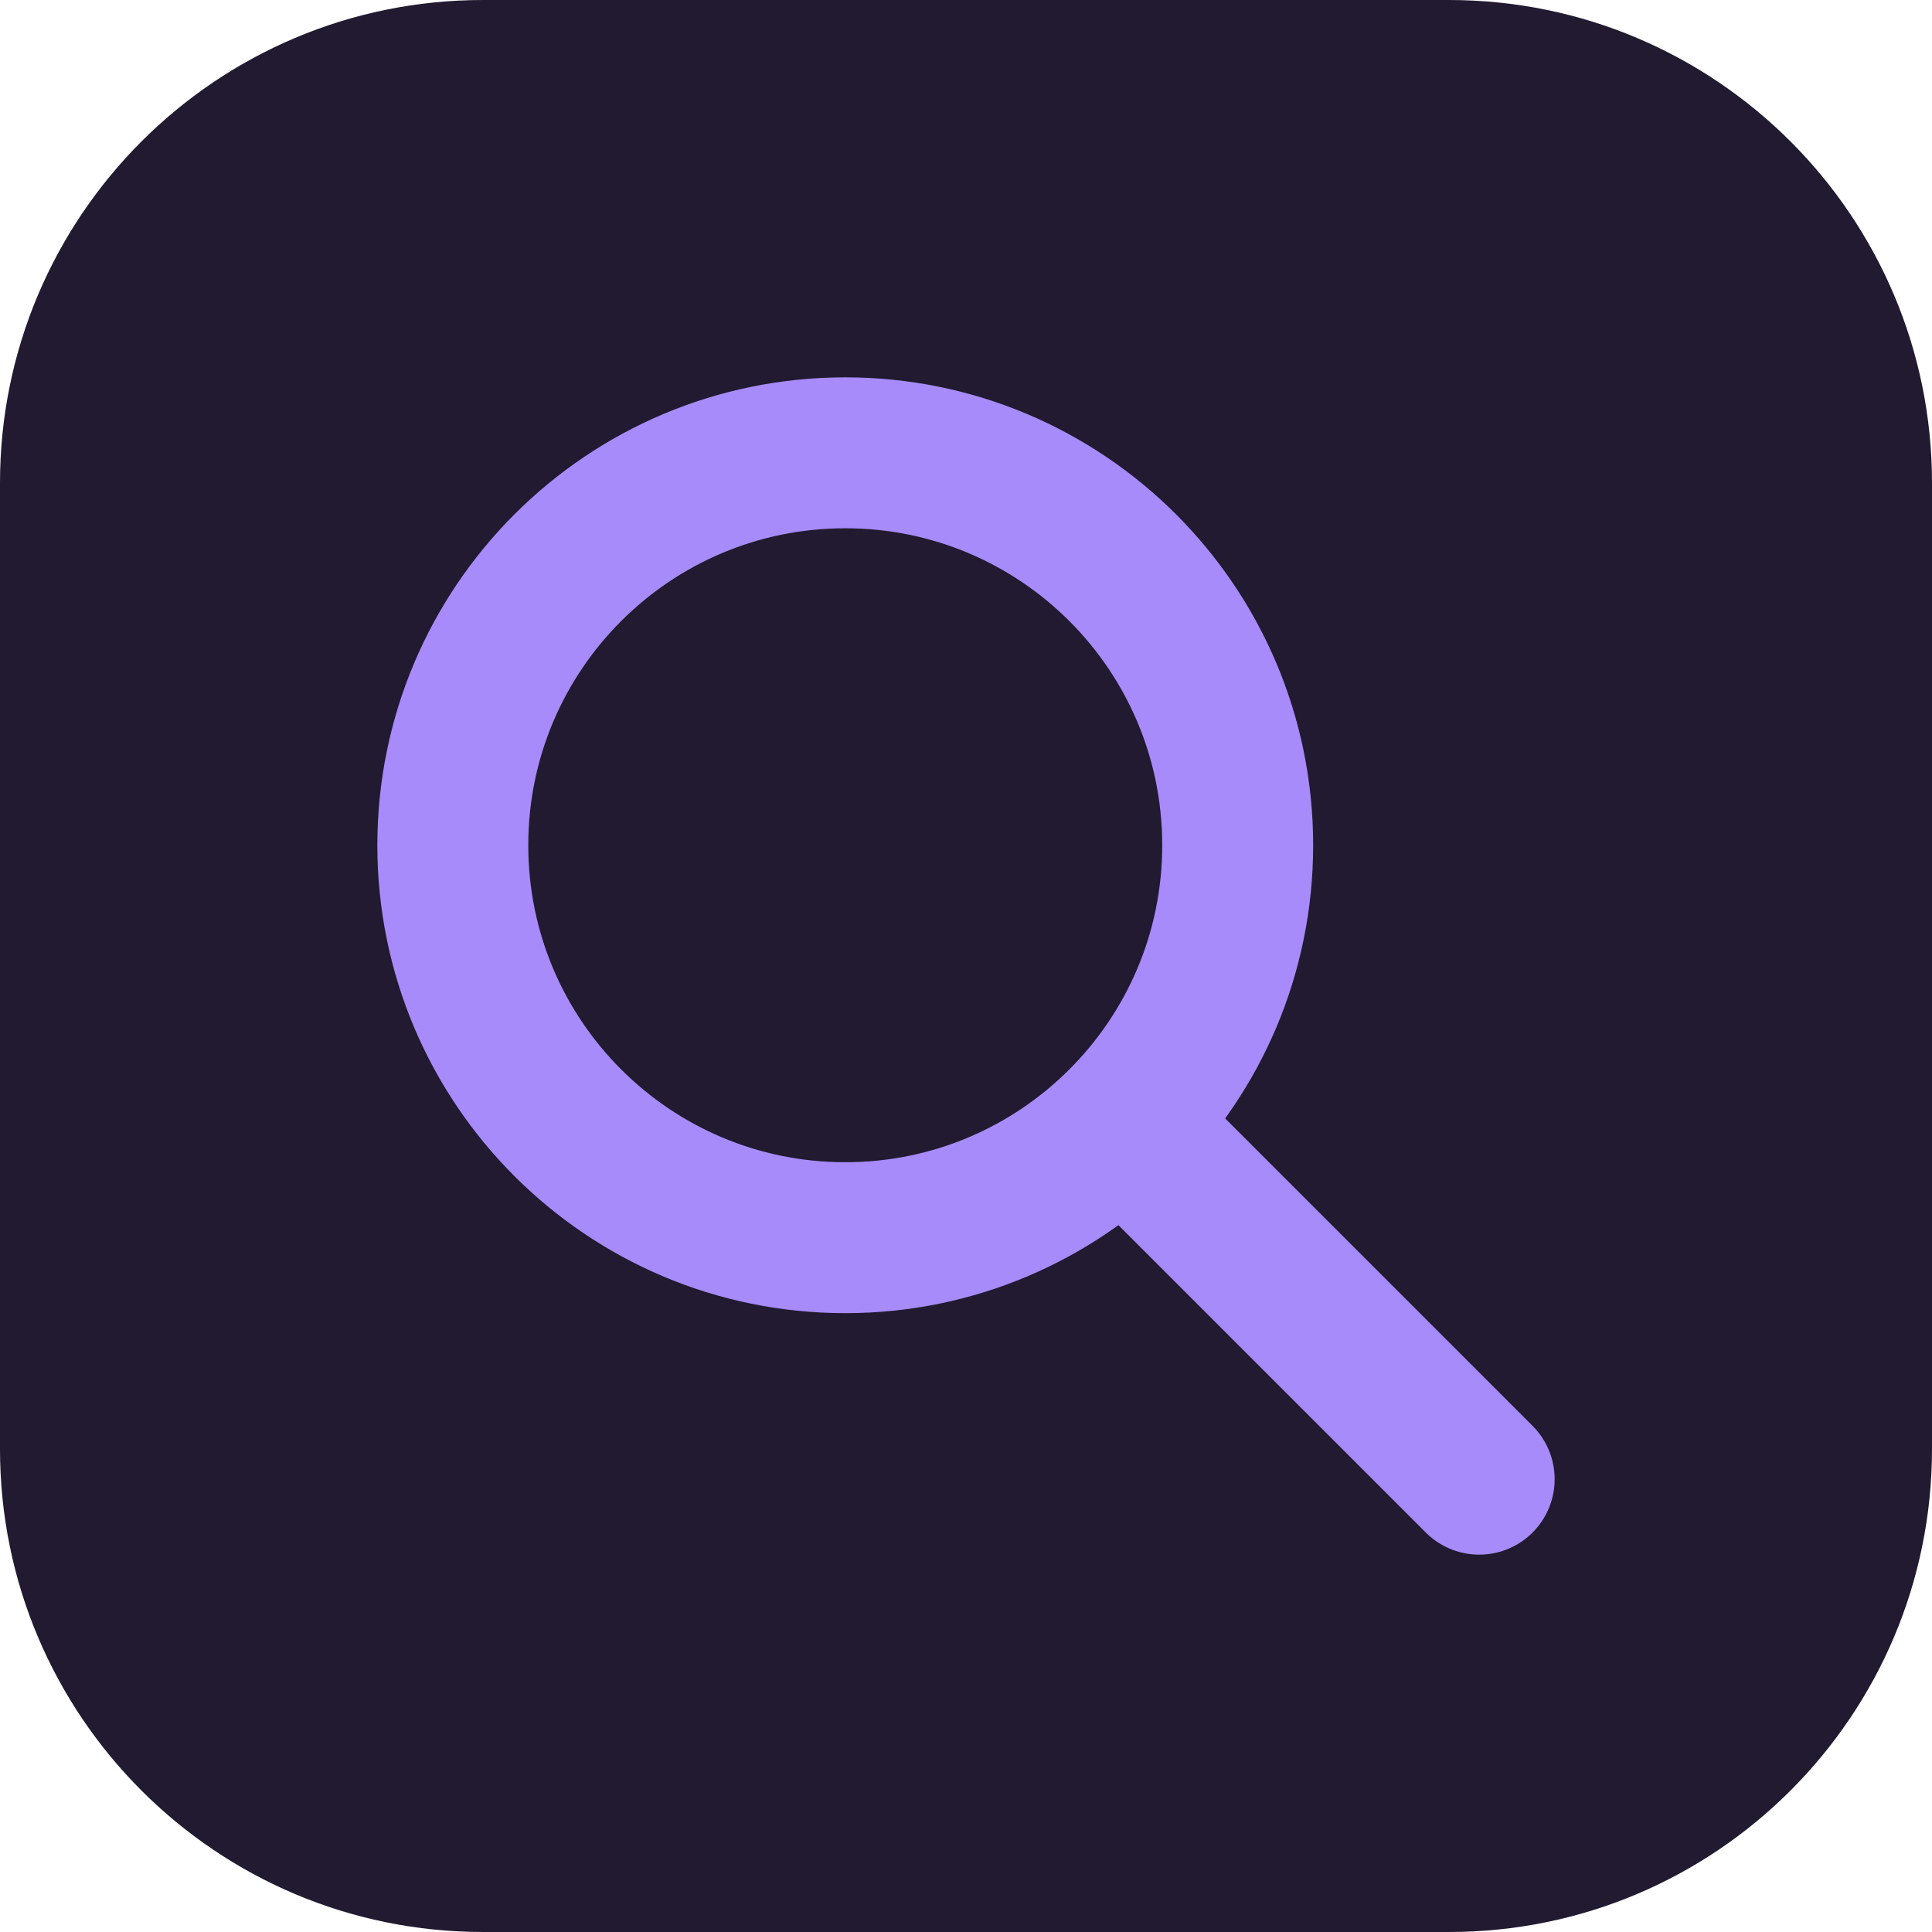
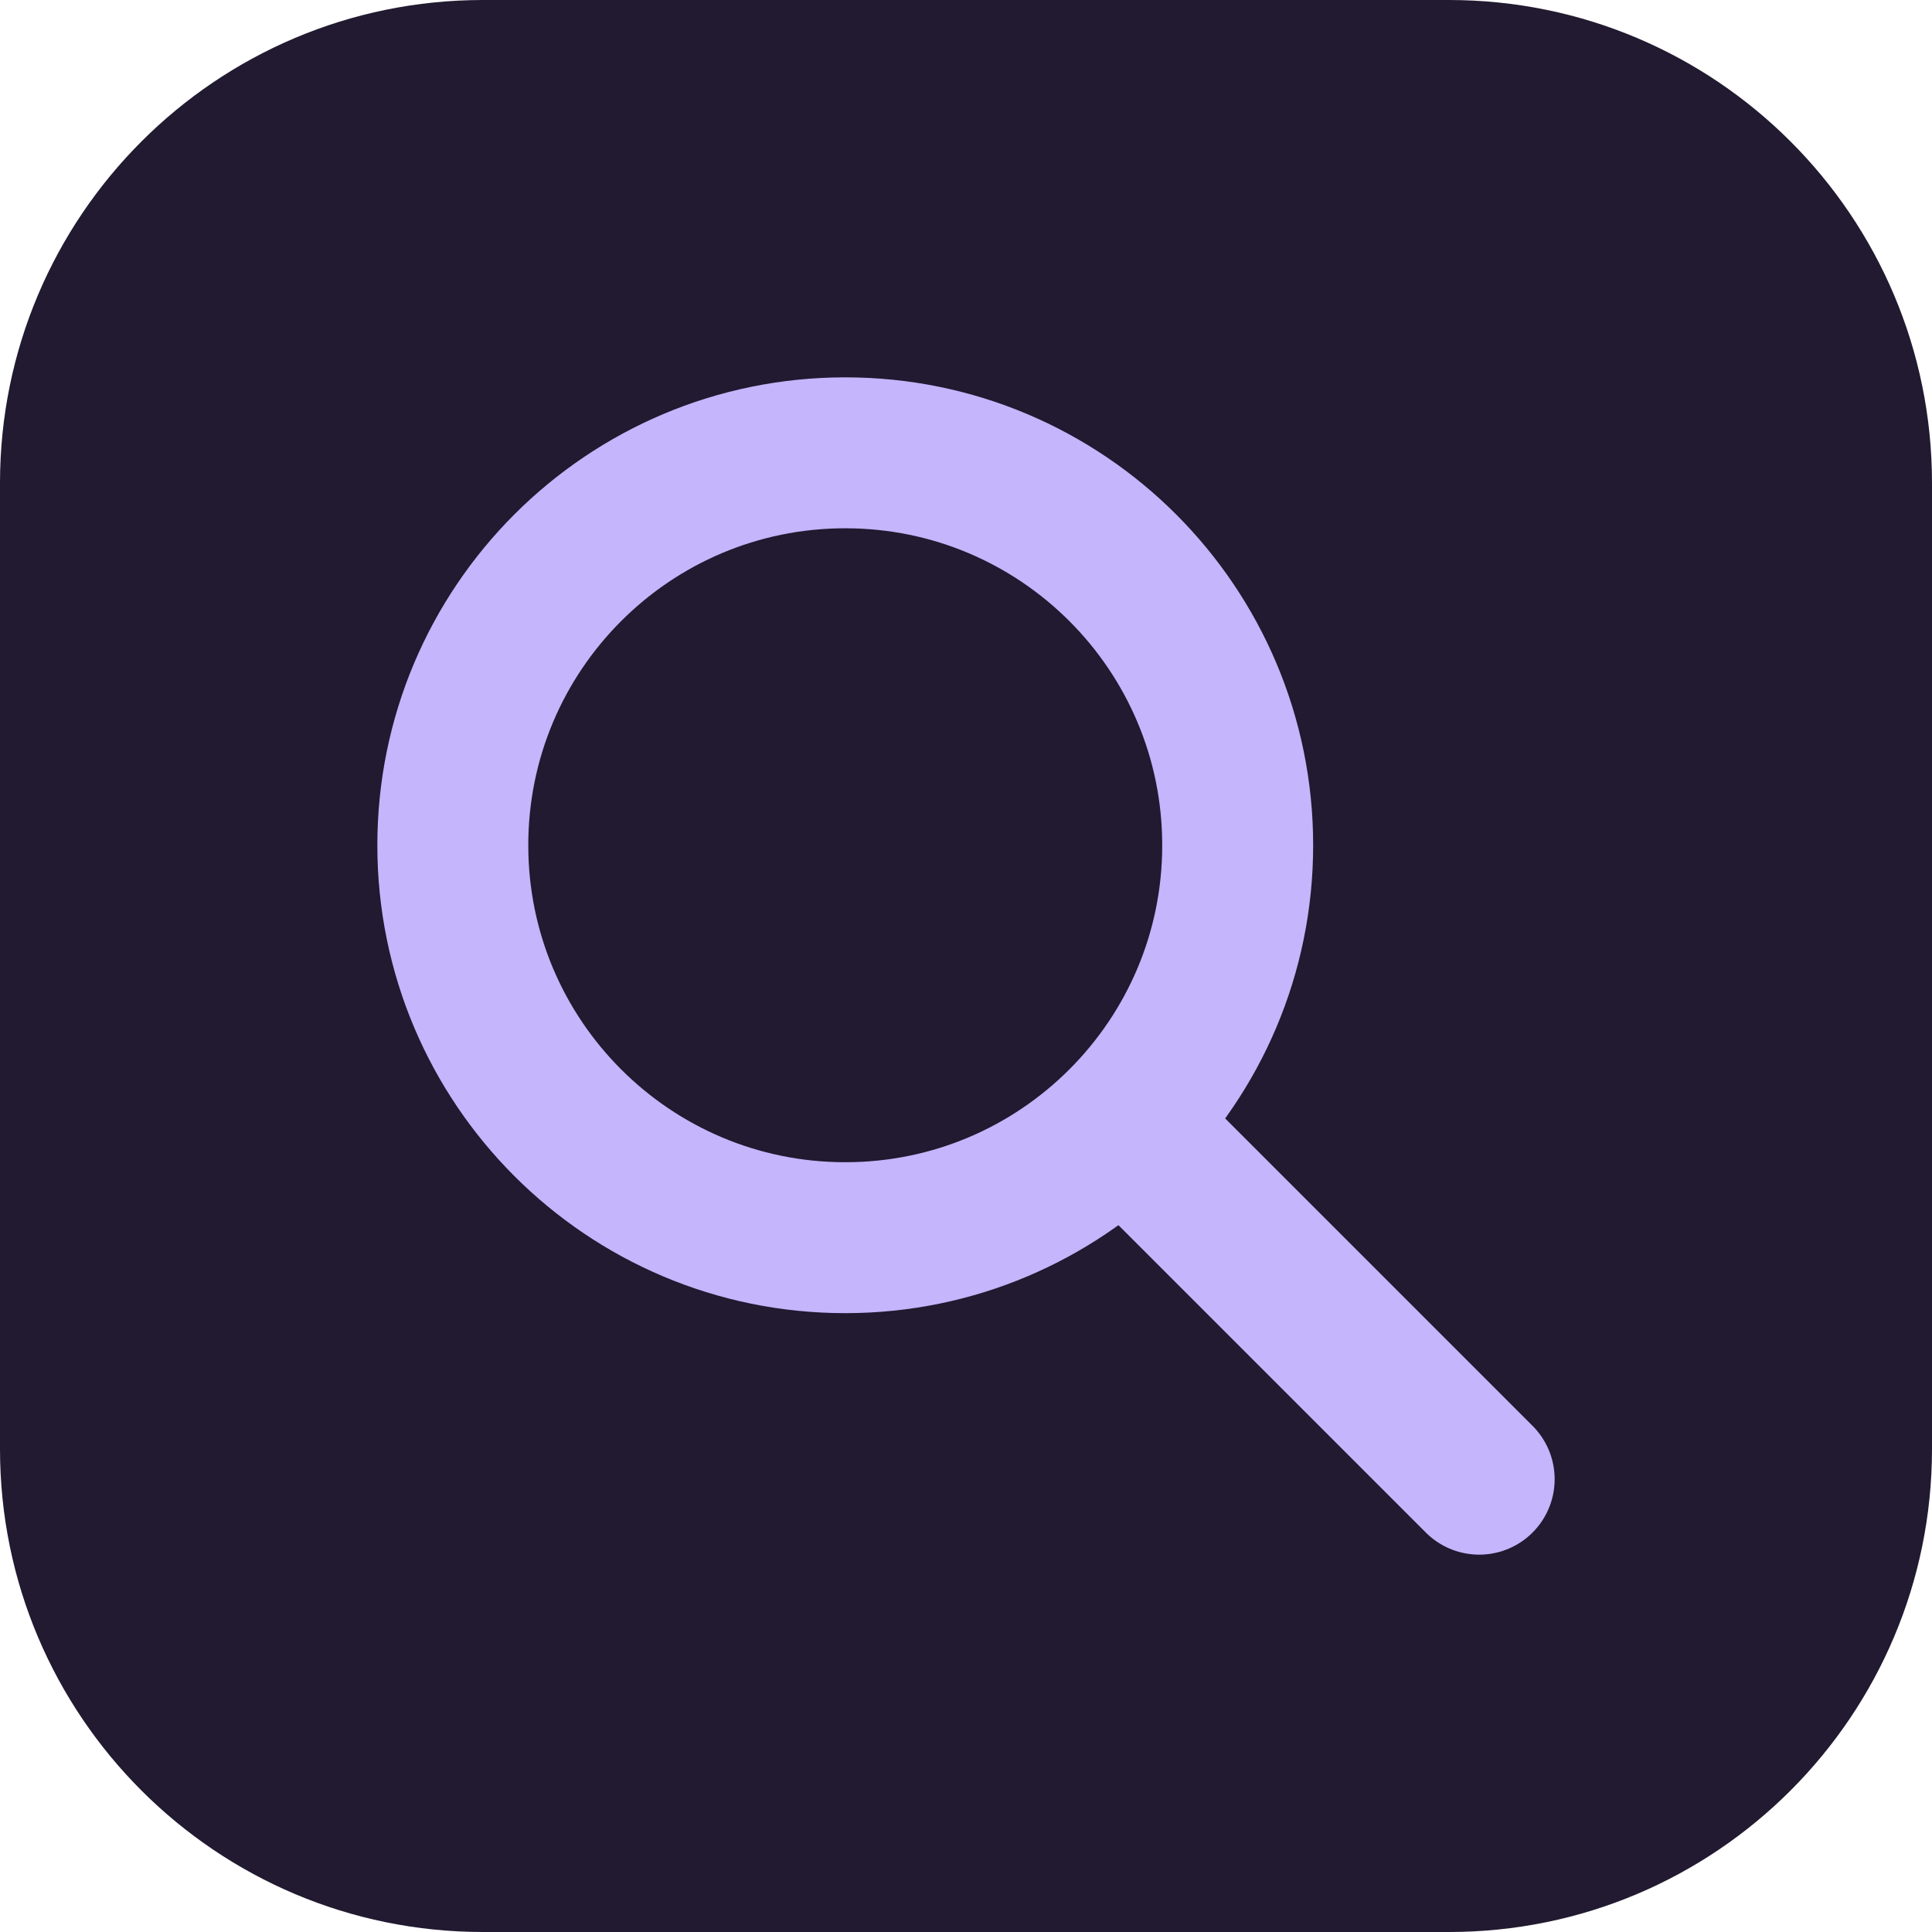
<svg xmlns="http://www.w3.org/2000/svg" viewBox="0 0 32 32">
  <rect width="32" height="32" rx="8" fill="#211A30" />
-   <circle cx="14" cy="14" r="6.5" fill="none" stroke="#A78BFA" stroke-width="2.5" />
-   <line x1="19" y1="19" x2="24.5" y2="24.5" stroke="#A78BFA" stroke-width="2.5" stroke-linecap="round" />
+   <circle cx="14" cy="14" r="6.5" fill="none" stroke="#C4B5FD" stroke-width="2.5" />
+   <line x1="19" y1="19" x2="24.5" y2="24.5" stroke="#C4B5FD" stroke-width="2.5" stroke-linecap="round" />
</svg>
